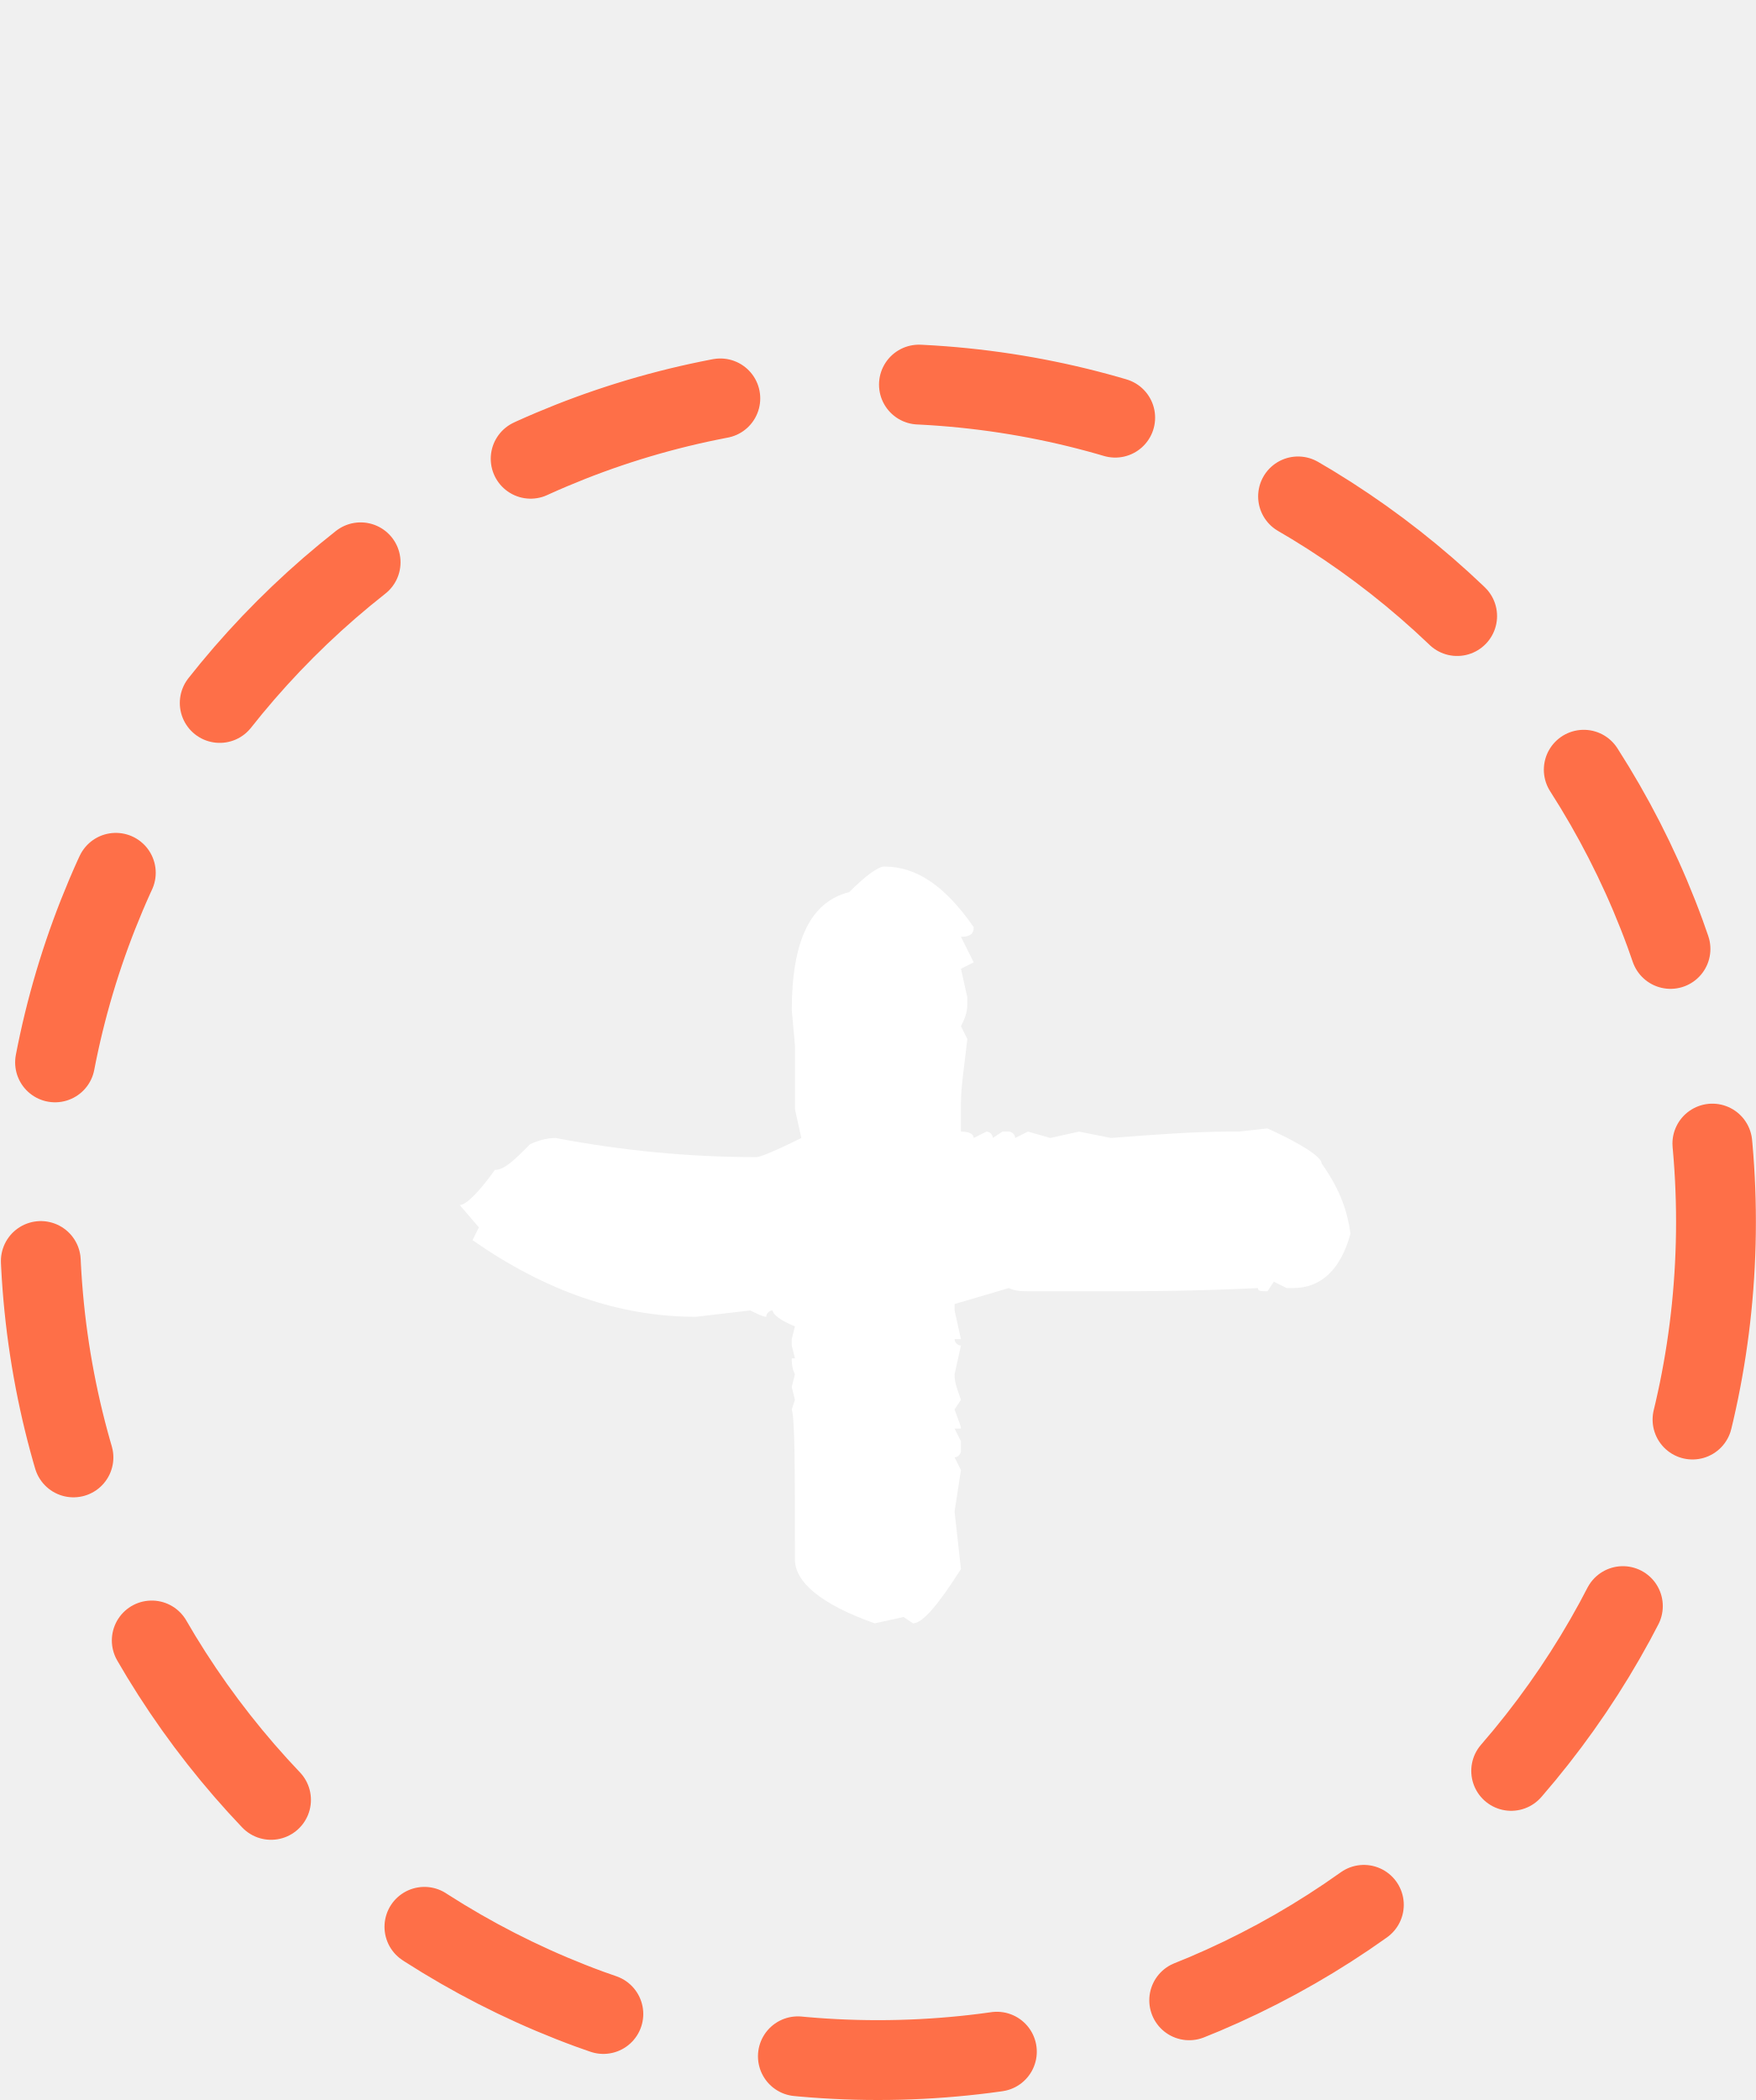
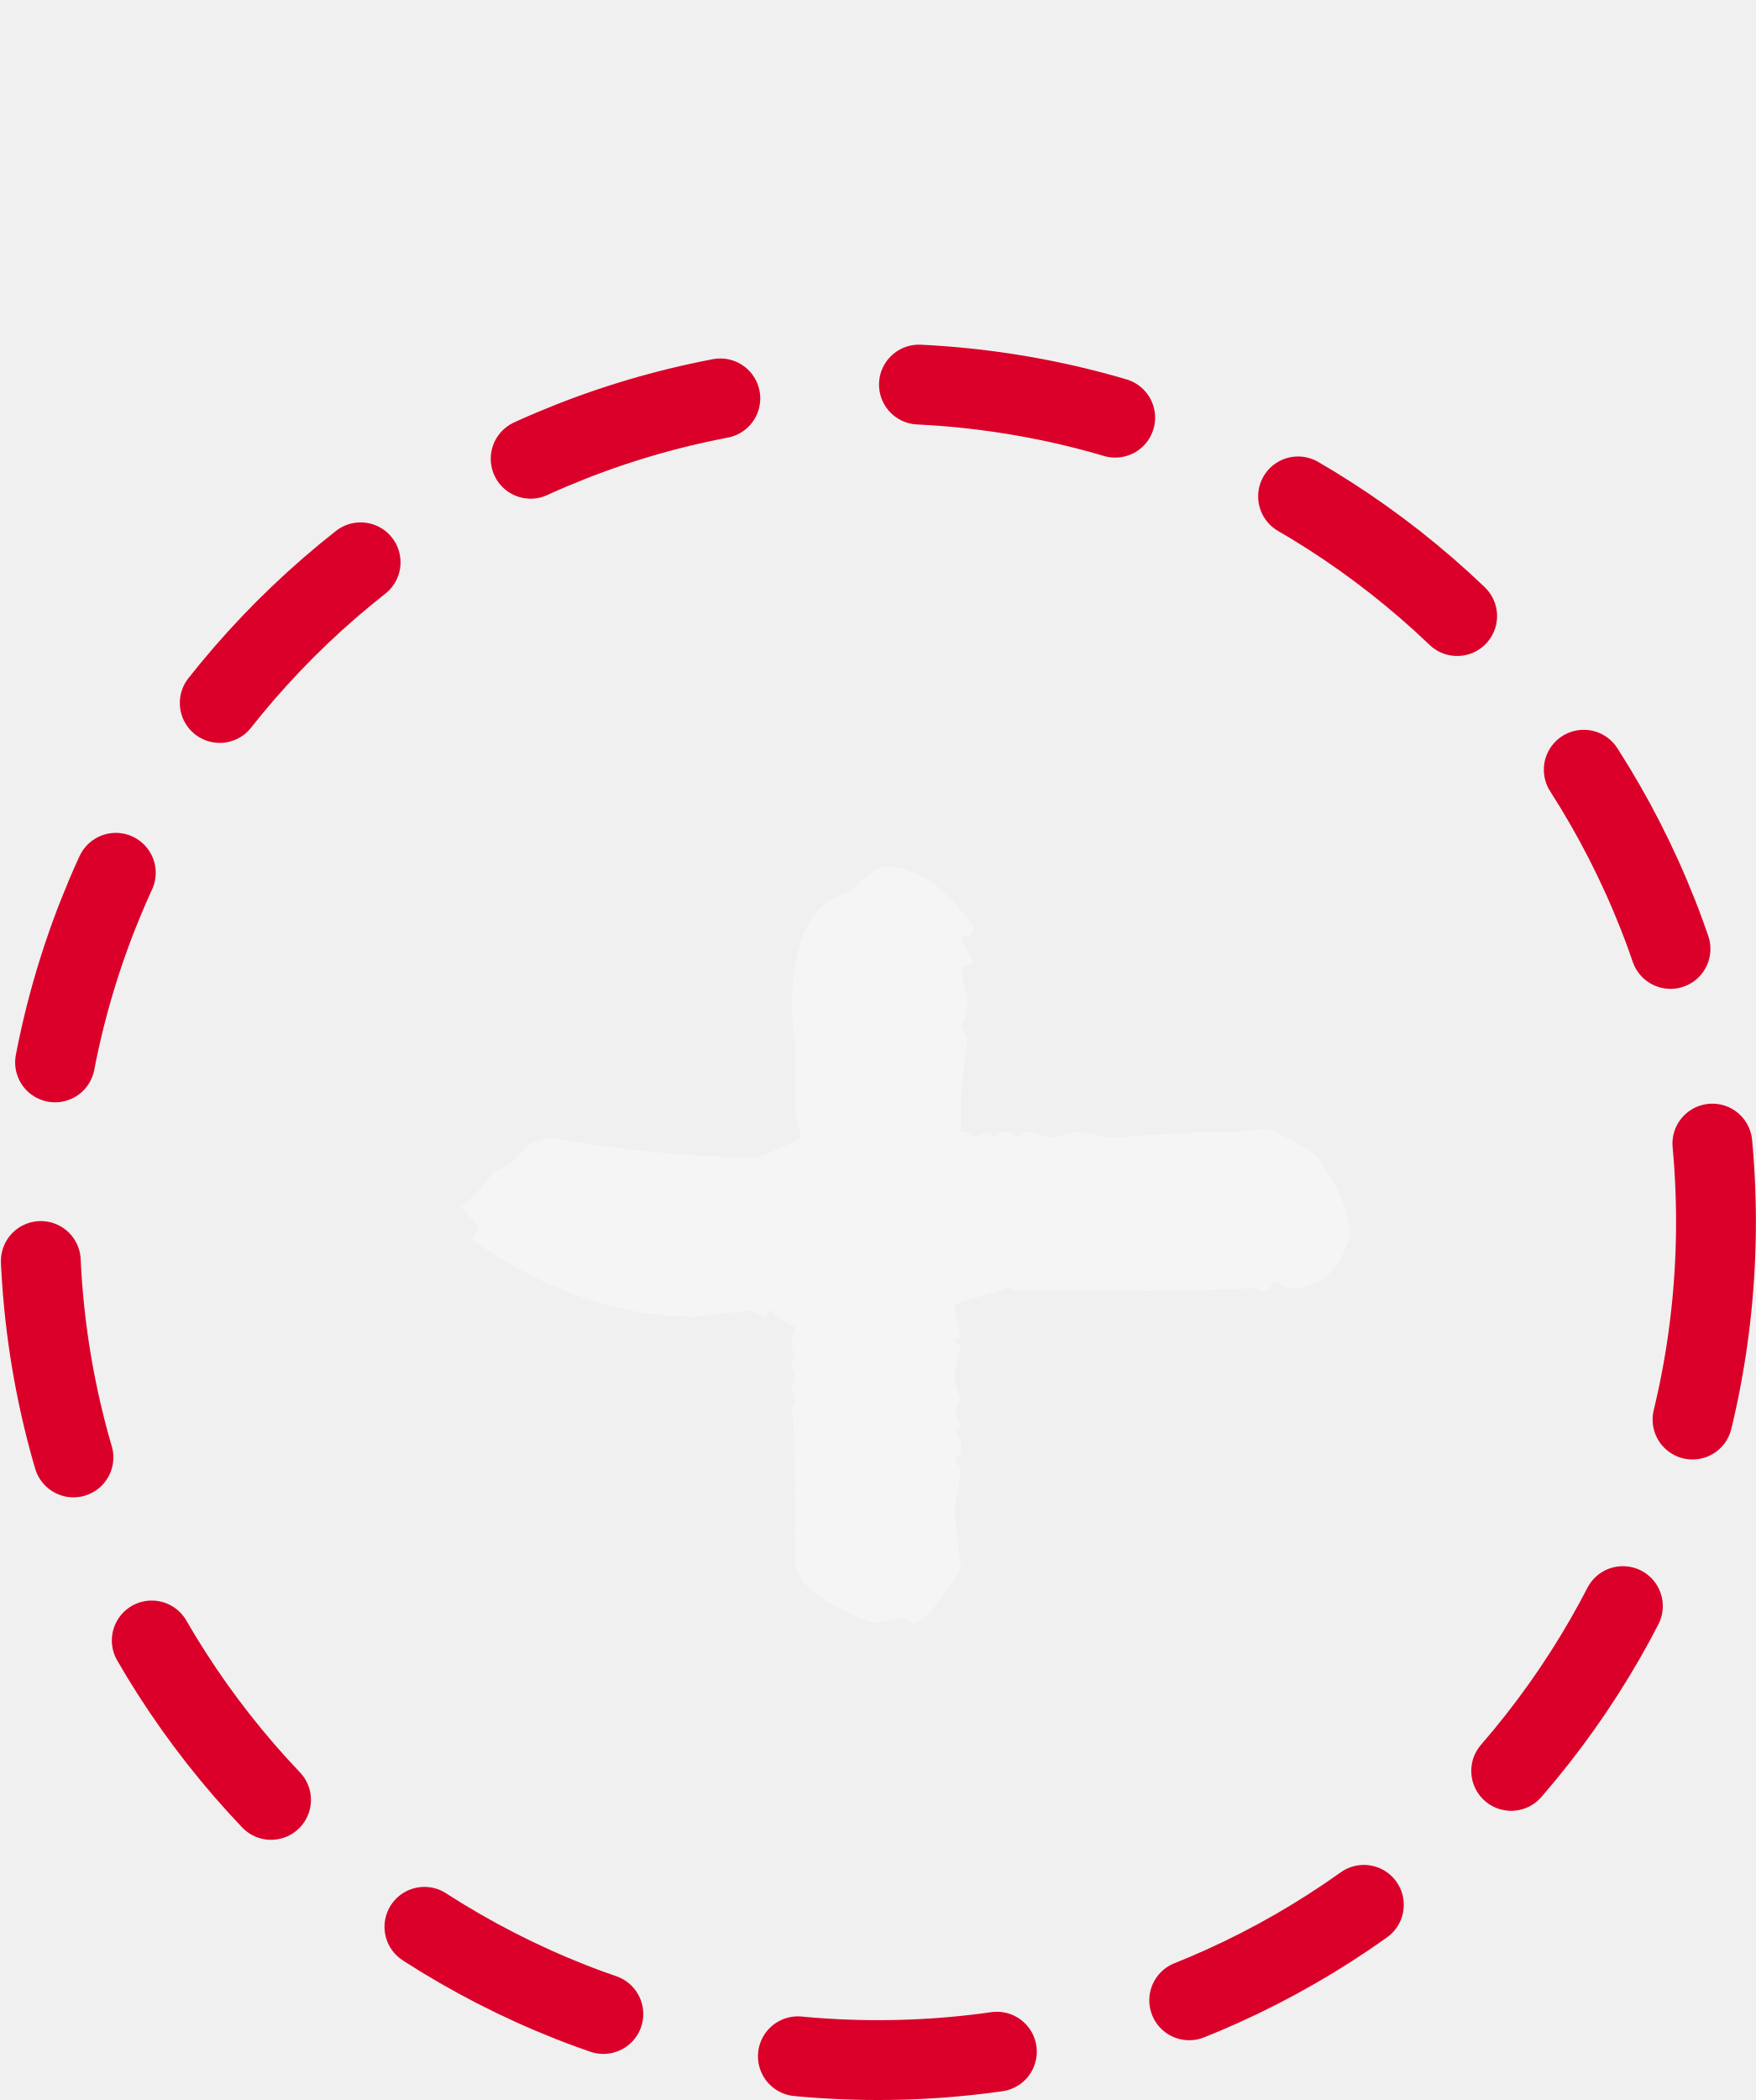
<svg xmlns="http://www.w3.org/2000/svg" version="1.1" width="44" height="52.61" viewBox="0 0 44 52.61" id="_x2014_ÎÓÈ_1" xml:space="preserve">
  <defs id="defs3347" />
  <g transform="translate(0,8.61)" id="g3337">
    <g id="g3339">
-       <path d="m 24.4,14.619 c 0,0.16 -0.08,0.24 -0.32,0.24 l 0.32,0.64 -0.32,0.16 0.16,0.72 v 0.16 c 0,0.24 -0.08,0.4 -0.16,0.56 l 0.16,0.32 c -0.08,0.72 -0.16,1.2 -0.16,1.6 v 0.72 c 0.24,0 0.32,0.08 0.32,0.16 l 0.32,-0.16 c 0.08,0 0.159,0.08 0.159,0.16 l 0.24,-0.16 h 0.16 c 0.08,0 0.16,0.08 0.16,0.16 l 0.32,-0.16 0.56,0.16 0.72,-0.16 0.801,0.16 c 1.04,-0.08 2.079,-0.16 2.96,-0.16 h 0.239 l 0.721,-0.08 c 0.88,0.4 1.359,0.72 1.359,0.88 0.4,0.56 0.641,1.12 0.721,1.76 -0.24,0.88 -0.721,1.36 -1.44,1.36 h -0.16 l -0.319,-0.16 -0.16,0.24 c -0.16,0 -0.24,0 -0.24,-0.08 -1.68,0.08 -2.88,0.08 -3.68,0.08 H 25.84 c -0.239,0 -0.399,0 -0.56,-0.08 l -1.36,0.4 v 0.16 l 0.16,0.72 h -0.16 c 0,0.08 0.08,0.16 0.16,0.16 l -0.16,0.72 c 0,0.24 0.08,0.4 0.16,0.64 l -0.16,0.24 c 0.08,0.24 0.16,0.4 0.16,0.48 h -0.16 l 0.16,0.32 v 0.24 c 0,0.08 -0.08,0.16 -0.16,0.16 l 0.16,0.32 -0.16,1.04 0.16,1.44 c -0.56,0.88 -0.96,1.36 -1.2,1.36 l -0.239,-0.16 -0.721,0.16 c -1.359,-0.48 -2,-1.04 -2,-1.6 0,-2.24 0,-3.52 -0.08,-3.76 l 0.08,-0.24 -0.08,-0.32 0.08,-0.32 c -0.08,-0.16 -0.08,-0.32 -0.08,-0.4 h 0.08 l -0.08,-0.32 v -0.16 l 0.08,-0.32 c -0.399,-0.16 -0.56,-0.32 -0.56,-0.4 -0.08,0 -0.16,0.08 -0.16,0.16 -0.08,0 -0.24,-0.08 -0.4,-0.16 l -1.359,0.16 c -1.92,0 -3.761,-0.64 -5.601,-1.92 l 0.16,-0.32 -0.48,-0.56 c 0.16,0 0.48,-0.32 0.881,-0.88 0.239,0 0.479,-0.24 0.88,-0.64 0.16,-0.08 0.399,-0.16 0.64,-0.16 1.68,0.32 3.36,0.48 5.04,0.48 0.08,0 0.48,-0.16 1.12,-0.48 l -0.16,-0.72 v -1.6 l -0.08,-0.88 c 0,-1.76 0.48,-2.72 1.44,-2.96 0.4,-0.4 0.72,-0.64 0.88,-0.64 0.799,0 1.52,0.48 2.239,1.52 z" id="path3341" style="fill:#ffffff" />
+       <path d="m 24.4,14.619 c 0,0.16 -0.08,0.24 -0.32,0.24 l 0.32,0.64 -0.32,0.16 0.16,0.72 v 0.16 c 0,0.24 -0.08,0.4 -0.16,0.56 l 0.16,0.32 c -0.08,0.72 -0.16,1.2 -0.16,1.6 v 0.72 c 0.24,0 0.32,0.08 0.32,0.16 l 0.32,-0.16 c 0.08,0 0.159,0.08 0.159,0.16 l 0.24,-0.16 h 0.16 c 0.08,0 0.16,0.08 0.16,0.16 l 0.32,-0.16 0.56,0.16 0.72,-0.16 0.801,0.16 c 1.04,-0.08 2.079,-0.16 2.96,-0.16 h 0.239 l 0.721,-0.08 c 0.88,0.4 1.359,0.72 1.359,0.88 0.4,0.56 0.641,1.12 0.721,1.76 -0.24,0.88 -0.721,1.36 -1.44,1.36 h -0.16 l -0.319,-0.16 -0.16,0.24 c -0.16,0 -0.24,0 -0.24,-0.08 -1.68,0.08 -2.88,0.08 -3.68,0.08 H 25.84 c -0.239,0 -0.399,0 -0.56,-0.08 l -1.36,0.4 v 0.16 l 0.16,0.72 h -0.16 c 0,0.08 0.08,0.16 0.16,0.16 l -0.16,0.72 c 0,0.24 0.08,0.4 0.16,0.64 l -0.16,0.24 c 0.08,0.24 0.16,0.4 0.16,0.48 h -0.16 l 0.16,0.32 v 0.24 c 0,0.08 -0.08,0.16 -0.16,0.16 l 0.16,0.32 -0.16,1.04 0.16,1.44 c -0.56,0.88 -0.96,1.36 -1.2,1.36 l -0.239,-0.16 -0.721,0.16 c -1.359,-0.48 -2,-1.04 -2,-1.6 0,-2.24 0,-3.52 -0.08,-3.76 l 0.08,-0.24 -0.08,-0.32 0.08,-0.32 c -0.08,-0.16 -0.08,-0.32 -0.08,-0.4 h 0.08 l -0.08,-0.32 v -0.16 l 0.08,-0.32 c -0.399,-0.16 -0.56,-0.32 -0.56,-0.4 -0.08,0 -0.16,0.08 -0.16,0.16 -0.08,0 -0.24,-0.08 -0.4,-0.16 l -1.359,0.16 c -1.92,0 -3.761,-0.64 -5.601,-1.92 l 0.16,-0.32 -0.48,-0.56 c 0.16,0 0.48,-0.32 0.881,-0.88 0.239,0 0.479,-0.24 0.88,-0.64 0.16,-0.08 0.399,-0.16 0.64,-0.16 1.68,0.32 3.36,0.48 5.04,0.48 0.08,0 0.48,-0.16 1.12,-0.48 l -0.16,-0.72 v -1.6 l -0.08,-0.88 c 0,-1.76 0.48,-2.72 1.44,-2.96 0.4,-0.4 0.72,-0.64 0.88,-0.64 0.799,0 1.52,0.48 2.239,1.52 z" id="path3341" style="fill:#f5f5f5" />
    </g>
-     <circle cx="22" cy="22" r="21" id="circle3343" style="fill:none;stroke:#fe6f48;stroke-width:2;stroke-linecap:round;stroke-linejoin:round;stroke-miterlimit:10;stroke-dasharray:5, 5, 5, 5, 5, 5" />
+     <circle cx="22" cy="22" r="21" id="circle3343" style="fill:none;stroke:#db0029;stroke-width:2;stroke-linecap:round;stroke-linejoin:round;stroke-miterlimit:10;stroke-dasharray:5, 5, 5, 5, 5, 5" />
  </g>
</svg>
